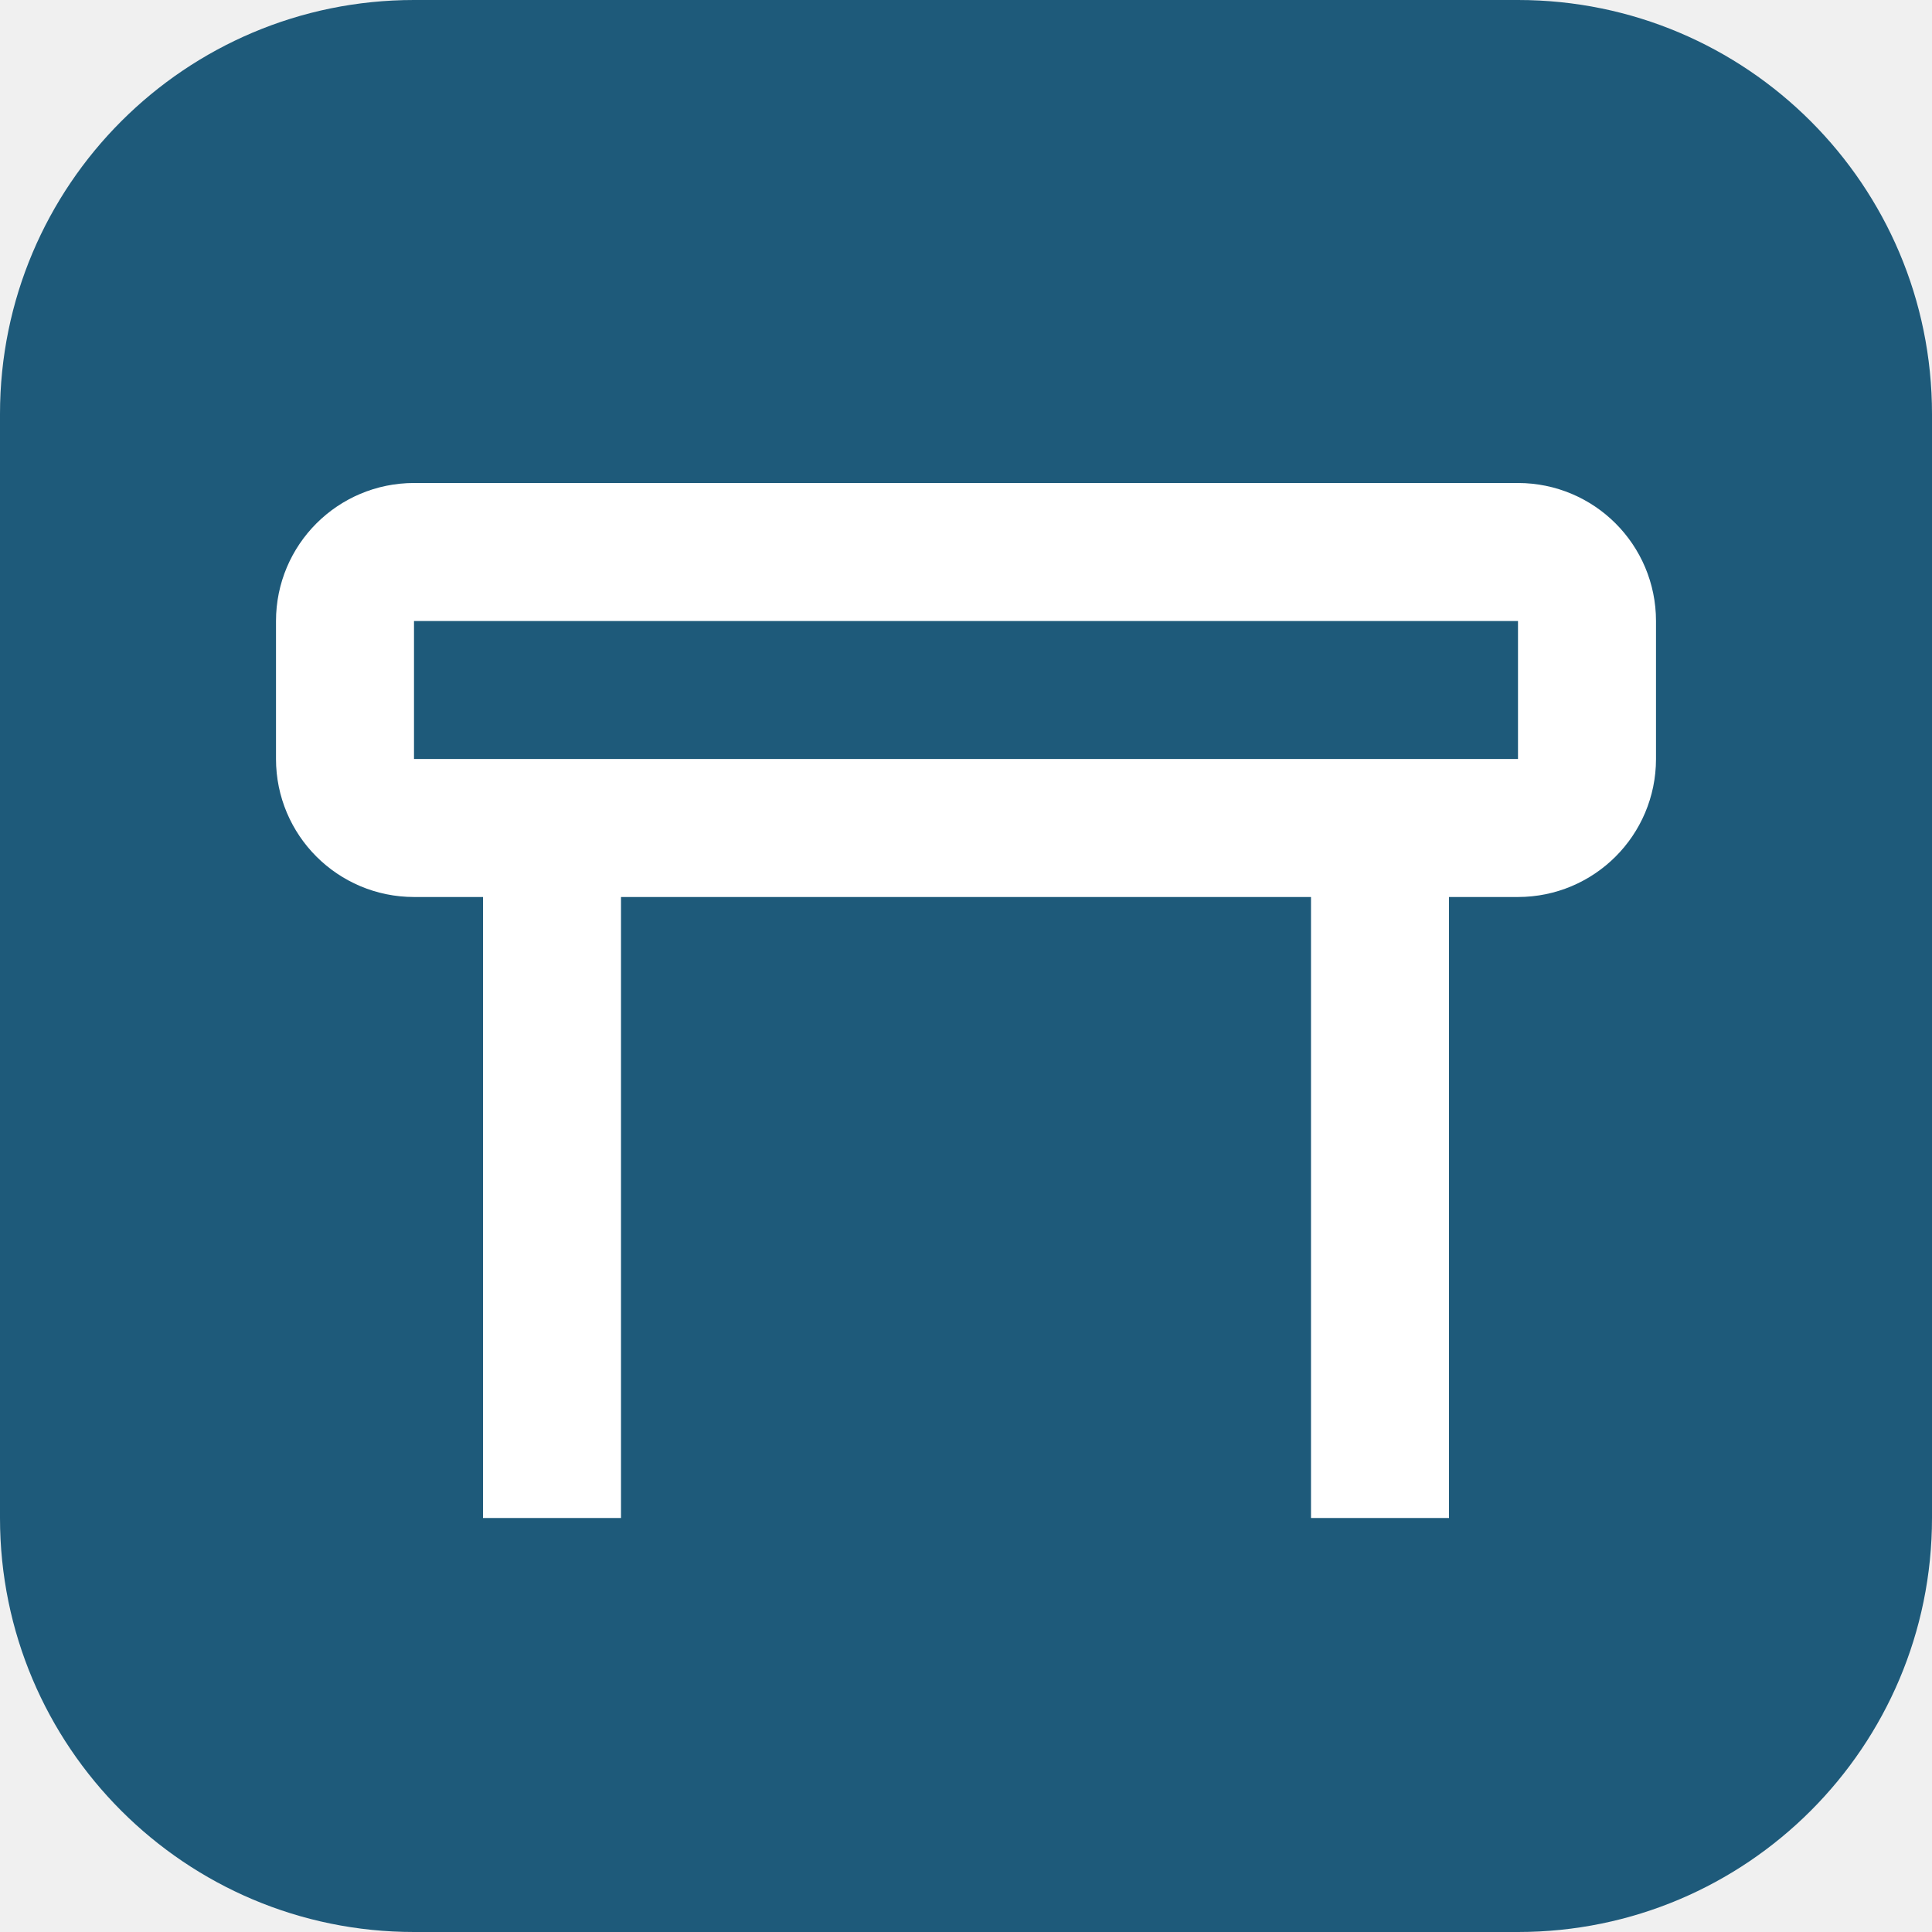
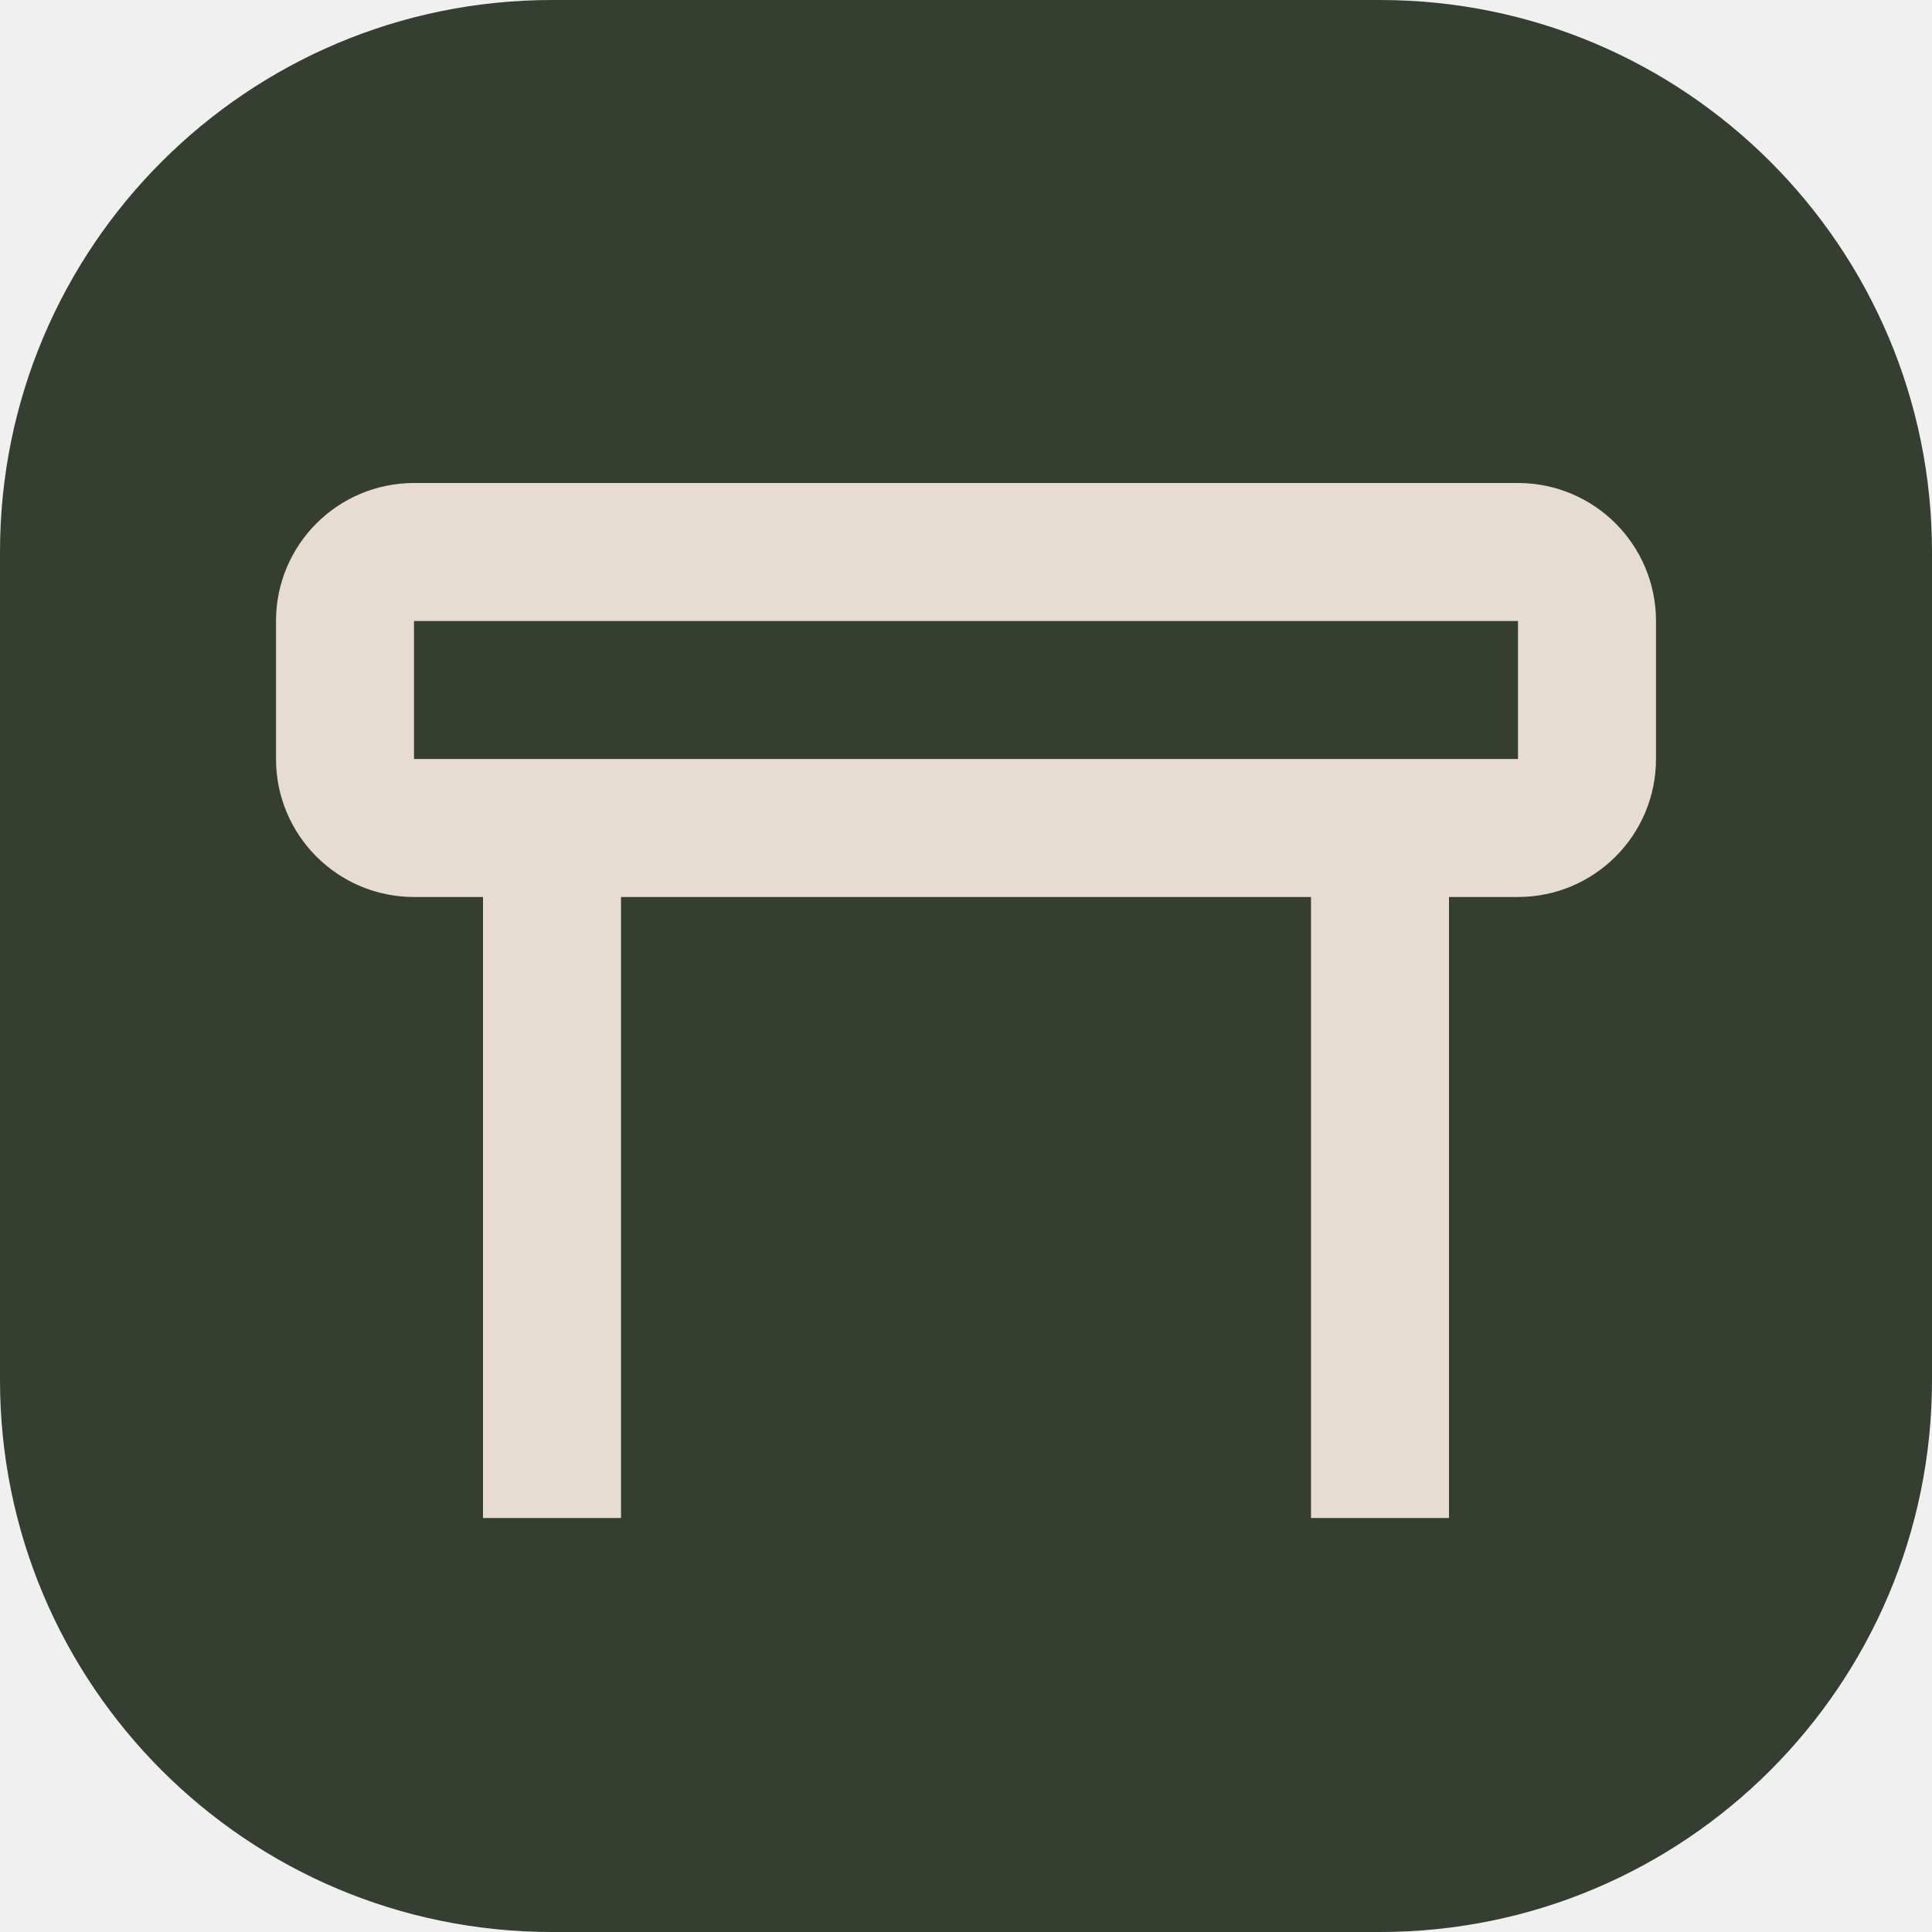
<svg xmlns="http://www.w3.org/2000/svg" viewBox="0 0 28 28">
-   <rect width="28" height="28" rx="6" fill="#1E5A7A" />
-   <rect x="5" y="8" width="18" height="4" rx="1" fill="none" stroke="#fff" stroke-width="2" />
-   <path d="M8 12v10M20 12v10" stroke="#fff" stroke-width="2" />
+   <rect width="28" height="28" rx="8" fill="#343F31" />
+   <rect x="5" y="8" width="18" height="4" rx="1" fill="none" stroke="#E6DCD2" stroke-width="2" />
+   <path d="M8 12v10M20 12v10" stroke="#E6DCD2" stroke-width="2" />
</svg>
